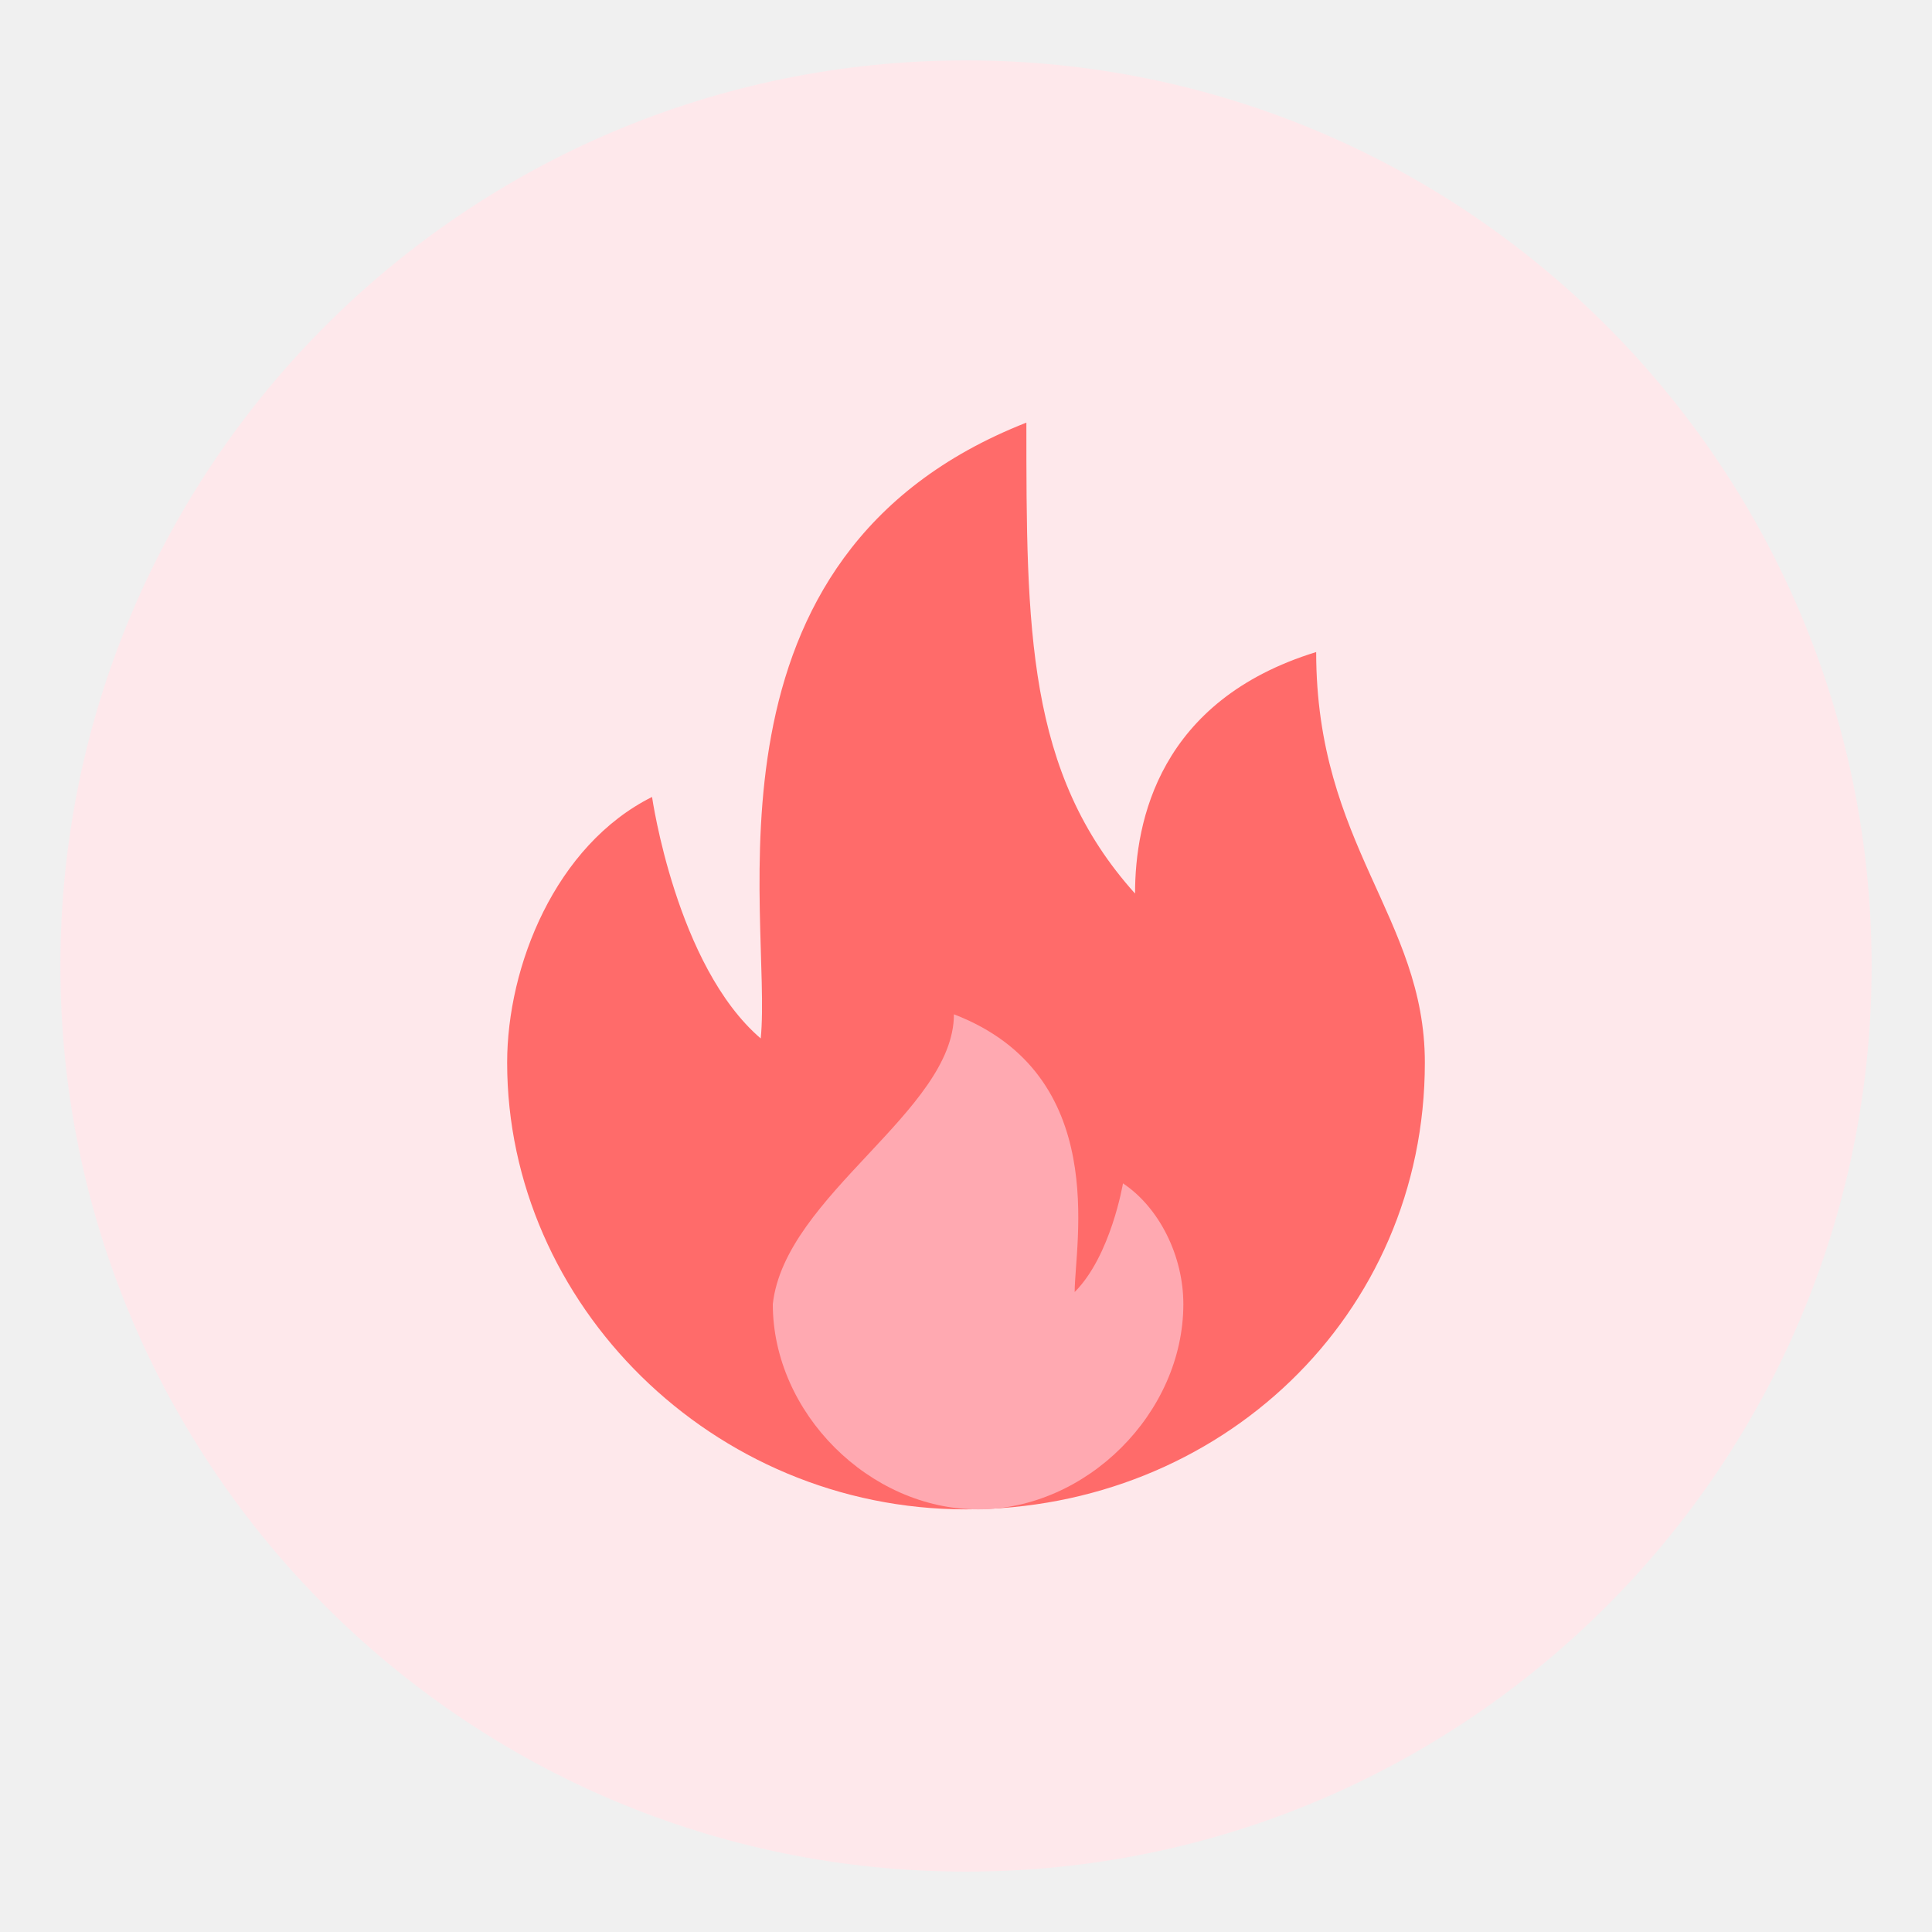
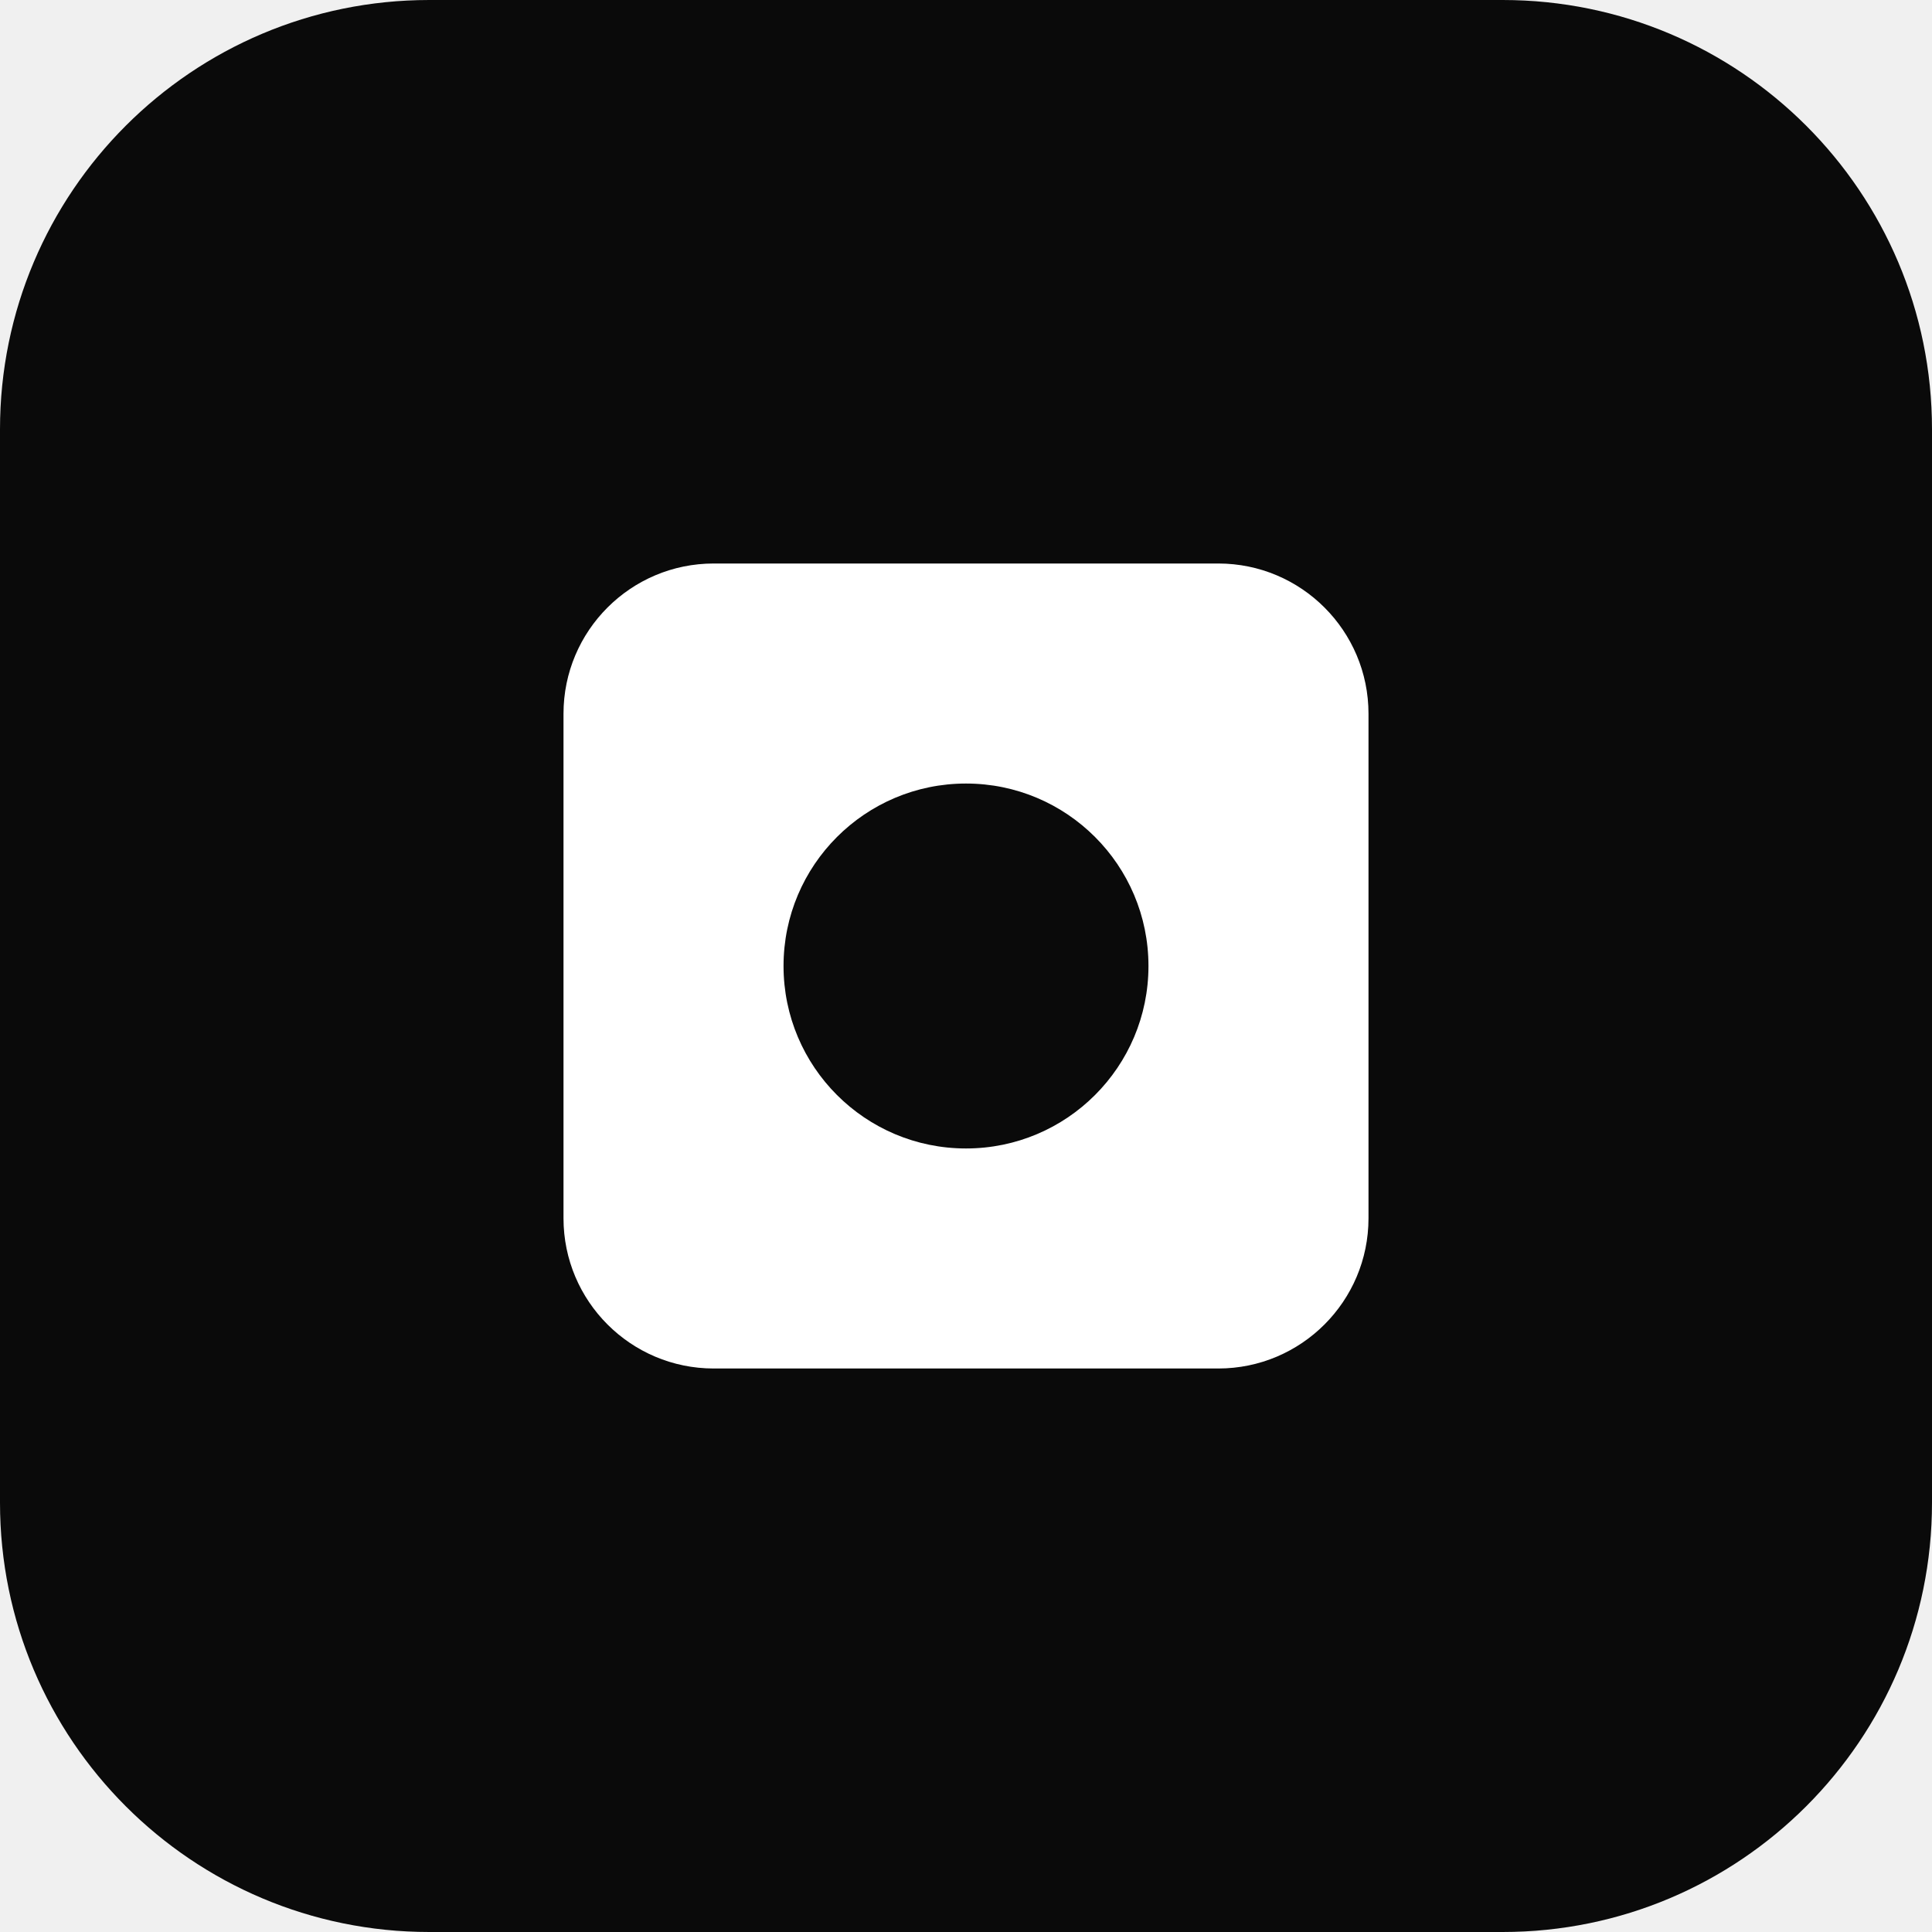
- <svg xmlns="http://www.w3.org/2000/svg" height="800" viewBox="0 0 1024 1024" width="800">
-   <path d="m32 512a480 480 0 1 0 960 0 480 480 0 1 0 -960 0z" fill="#fee8eb" />
-   <path d="m601.6 473.6c-57.6-64-57.6-140.8-57.6-249.6-179.2 70.4-134.4 262.4-140.8 326.4-44.8-38.4-57.6-128-57.6-128-51.2 25.6-76.8 89.6-76.8 140.8 0 128 108.8 236.8 243.2 236.8s243.2-102.4 243.2-236.8c0-76.8-57.6-115.2-57.6-217.6-83.2 25.6-96 89.6-96 128z" fill="#ff6b6a" />
-   <path d="m505.6 537.6c83.2 32 64 121.6 64 147.2 19.2-19.2 25.6-57.6 25.6-57.6 19.2 12.8 32 38.4 32 64 0 57.6-51.2 108.8-108.8 108.8s-108.8-51.2-108.8-108.8c6.4-57.6 96-102.4 96-153.6z" fill="#ffa9b1" />
+ <svg xmlns="http://www.w3.org/2000/svg" width="360" height="360" viewBox="0 0 360 360">
+   <defs>
+     <mask id="hole">
+       <rect width="360" height="360" fill="#FFFFFF" />
+       <circle cx="180" cy="180" r="34" fill="#000000" />
+     </mask>
+   </defs>
+   <rect width="360" height="360" rx="80" ry="80" fill="#0A0A0A" />
+   <rect x="105" y="105" width="150" height="150" rx="28" ry="28" fill="#FFFFFF" mask="url(#hole)" />
</svg>
